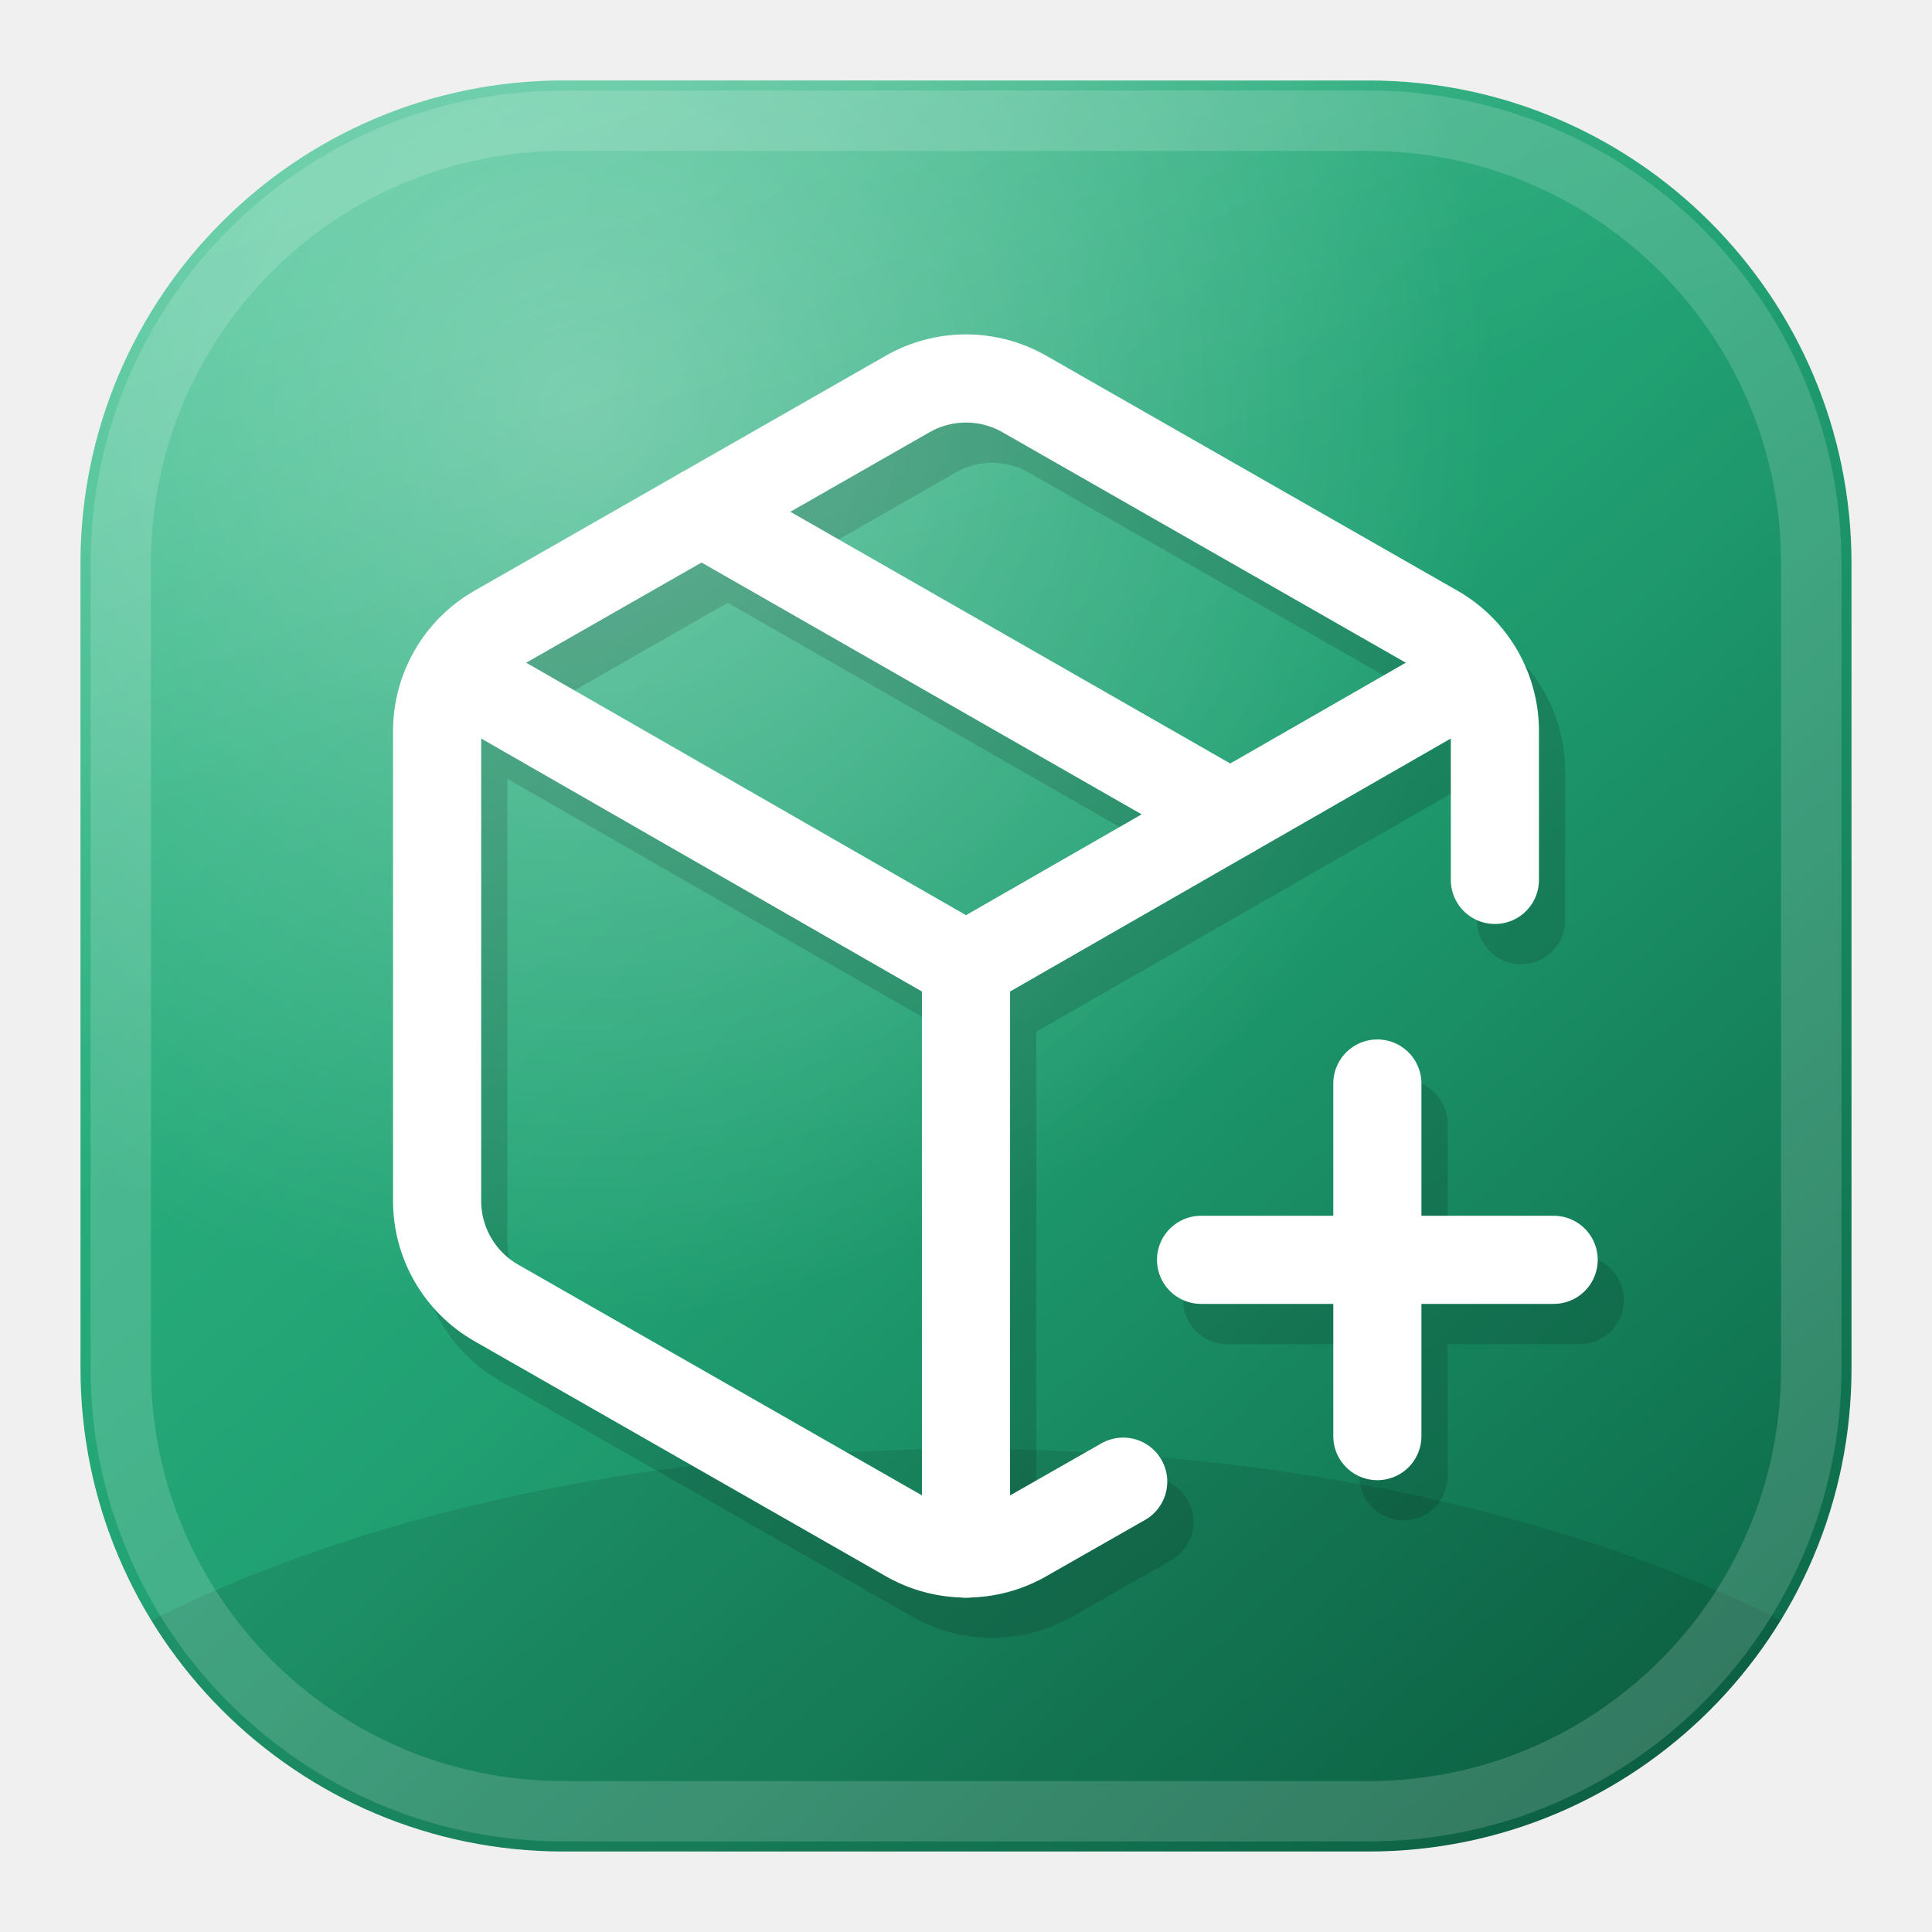
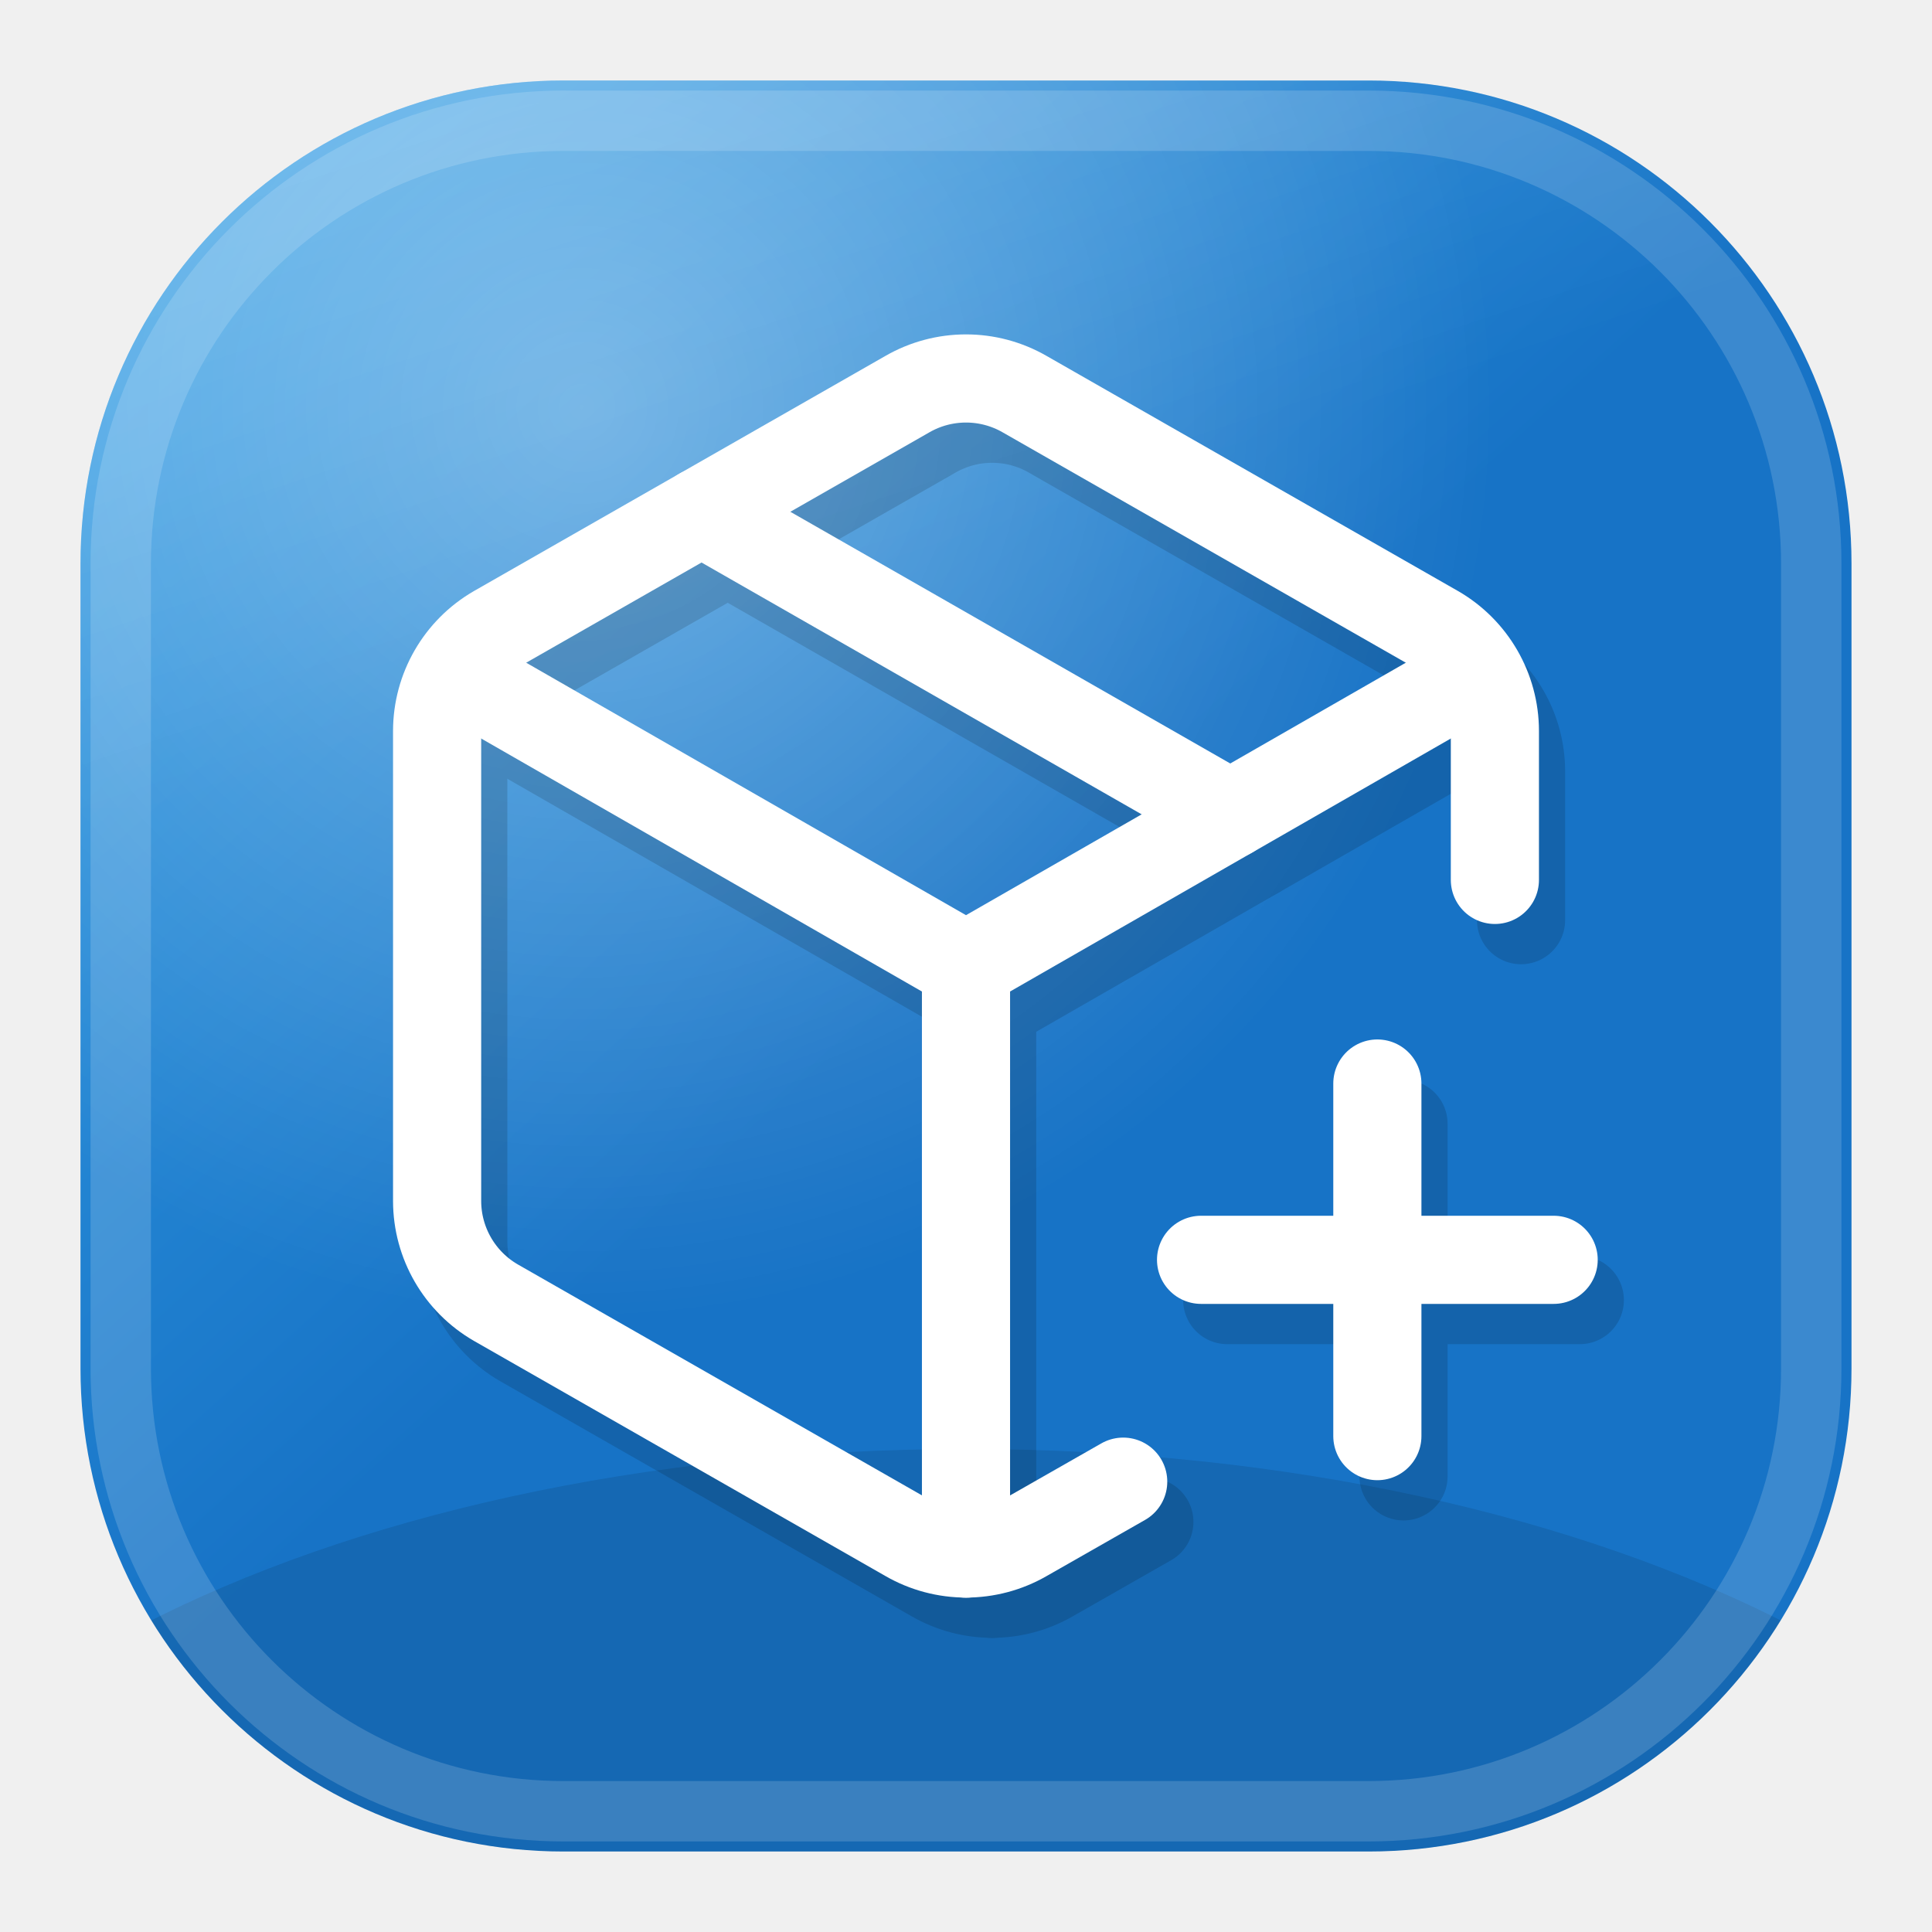
<svg xmlns="http://www.w3.org/2000/svg" viewBox="0 0 96 96">
  <defs>
    <linearGradient id="gic_refill" x1="0" y1="0" x2=".9" y2="1">
-       <stop offset="0" stop-color="#35C08C" />
-       <stop offset=".52" stop-color="#21A173" />
-       <stop offset="1" stop-color="#0C6848" />
+       <stop offset="0" stop-color="#38A3E8" />
+       <stop offset=".52" stop-color="#1773C6" />
+       <stop offset="1" stop-color="#1773C6" />
    </linearGradient>
    <radialGradient id="ric_refill" cx=".28" cy=".18" r=".95">
      <stop offset="0" stop-color="#FFFFFF" stop-opacity=".34" />
      <stop offset=".55" stop-color="#FFFFFF" stop-opacity="0" />
    </radialGradient>
    <linearGradient id="sic_refill" x1="0" y1="0" x2="0" y2="1">
      <stop offset="0" stop-color="#FFFFFF" stop-opacity=".26" />
      <stop offset="1" stop-color="#FFFFFF" stop-opacity="0" />
    </linearGradient>
    <clipPath id="cic_refill">
      <rect x="4" y="4" width="88" height="88" rx="24" />
    </clipPath>
  </defs>
  <rect x="4" y="4" width="88" height="88" rx="24" fill="url(#gic_refill)" />
  <g clip-path="url(#cic_refill)">
    <rect x="4" y="4" width="88" height="88" fill="url(#ric_refill)" />
    <rect x="-26" y="-40" width="152" height="66" rx="33" transform="rotate(-19 48 8)" fill="url(#sic_refill)" />
    <ellipse cx="48" cy="102" rx="58" ry="30" fill="#000000" opacity=".10" />
    <rect x="6" y="6" width="84" height="84" rx="22" fill="none" stroke="#FFFFFF" stroke-opacity=".16" stroke-width="3" />
  </g>
  <g transform="translate(14.26 14.96) scale(2.920)" fill="#000" stroke="#000" opacity=".14">
    <g fill="none" stroke="#000" stroke-width="1.5" stroke-linecap="round" stroke-linejoin="round">
      <path d="M12 22V12" />
      <path d="M16 17h6" />
      <path d="M19 14v6" />
      <path d="M21 10.535V8a2 2 0 0 0-1-1.73l-7-4a2 2 0 0 0-2 0l-7 4A2 2 0 0 0 3 8v8a2 2 0 0 0 1 1.729l7 4a2 2 0 0 0 2 .001l1.675-.955" />
      <path d="M3.29 7 12 12l8.71-5" />
      <path d="m7.5 4.27 8.997 5.148" />
    </g>
  </g>
  <g transform="translate(12.96 12.96) scale(2.920)" fill="#FFF" stroke="none">
    <g fill="none" stroke="#FFF" stroke-width="1.5" stroke-linecap="round" stroke-linejoin="round">
      <path d="M12 22V12" />
      <path d="M16 17h6" />
      <path d="M19 14v6" />
      <path d="M21 10.535V8a2 2 0 0 0-1-1.73l-7-4a2 2 0 0 0-2 0l-7 4A2 2 0 0 0 3 8v8a2 2 0 0 0 1 1.729l7 4a2 2 0 0 0 2 .001l1.675-.955" />
      <path d="M3.29 7 12 12l8.71-5" />
      <path d="m7.5 4.27 8.997 5.148" />
    </g>
  </g>
</svg>
